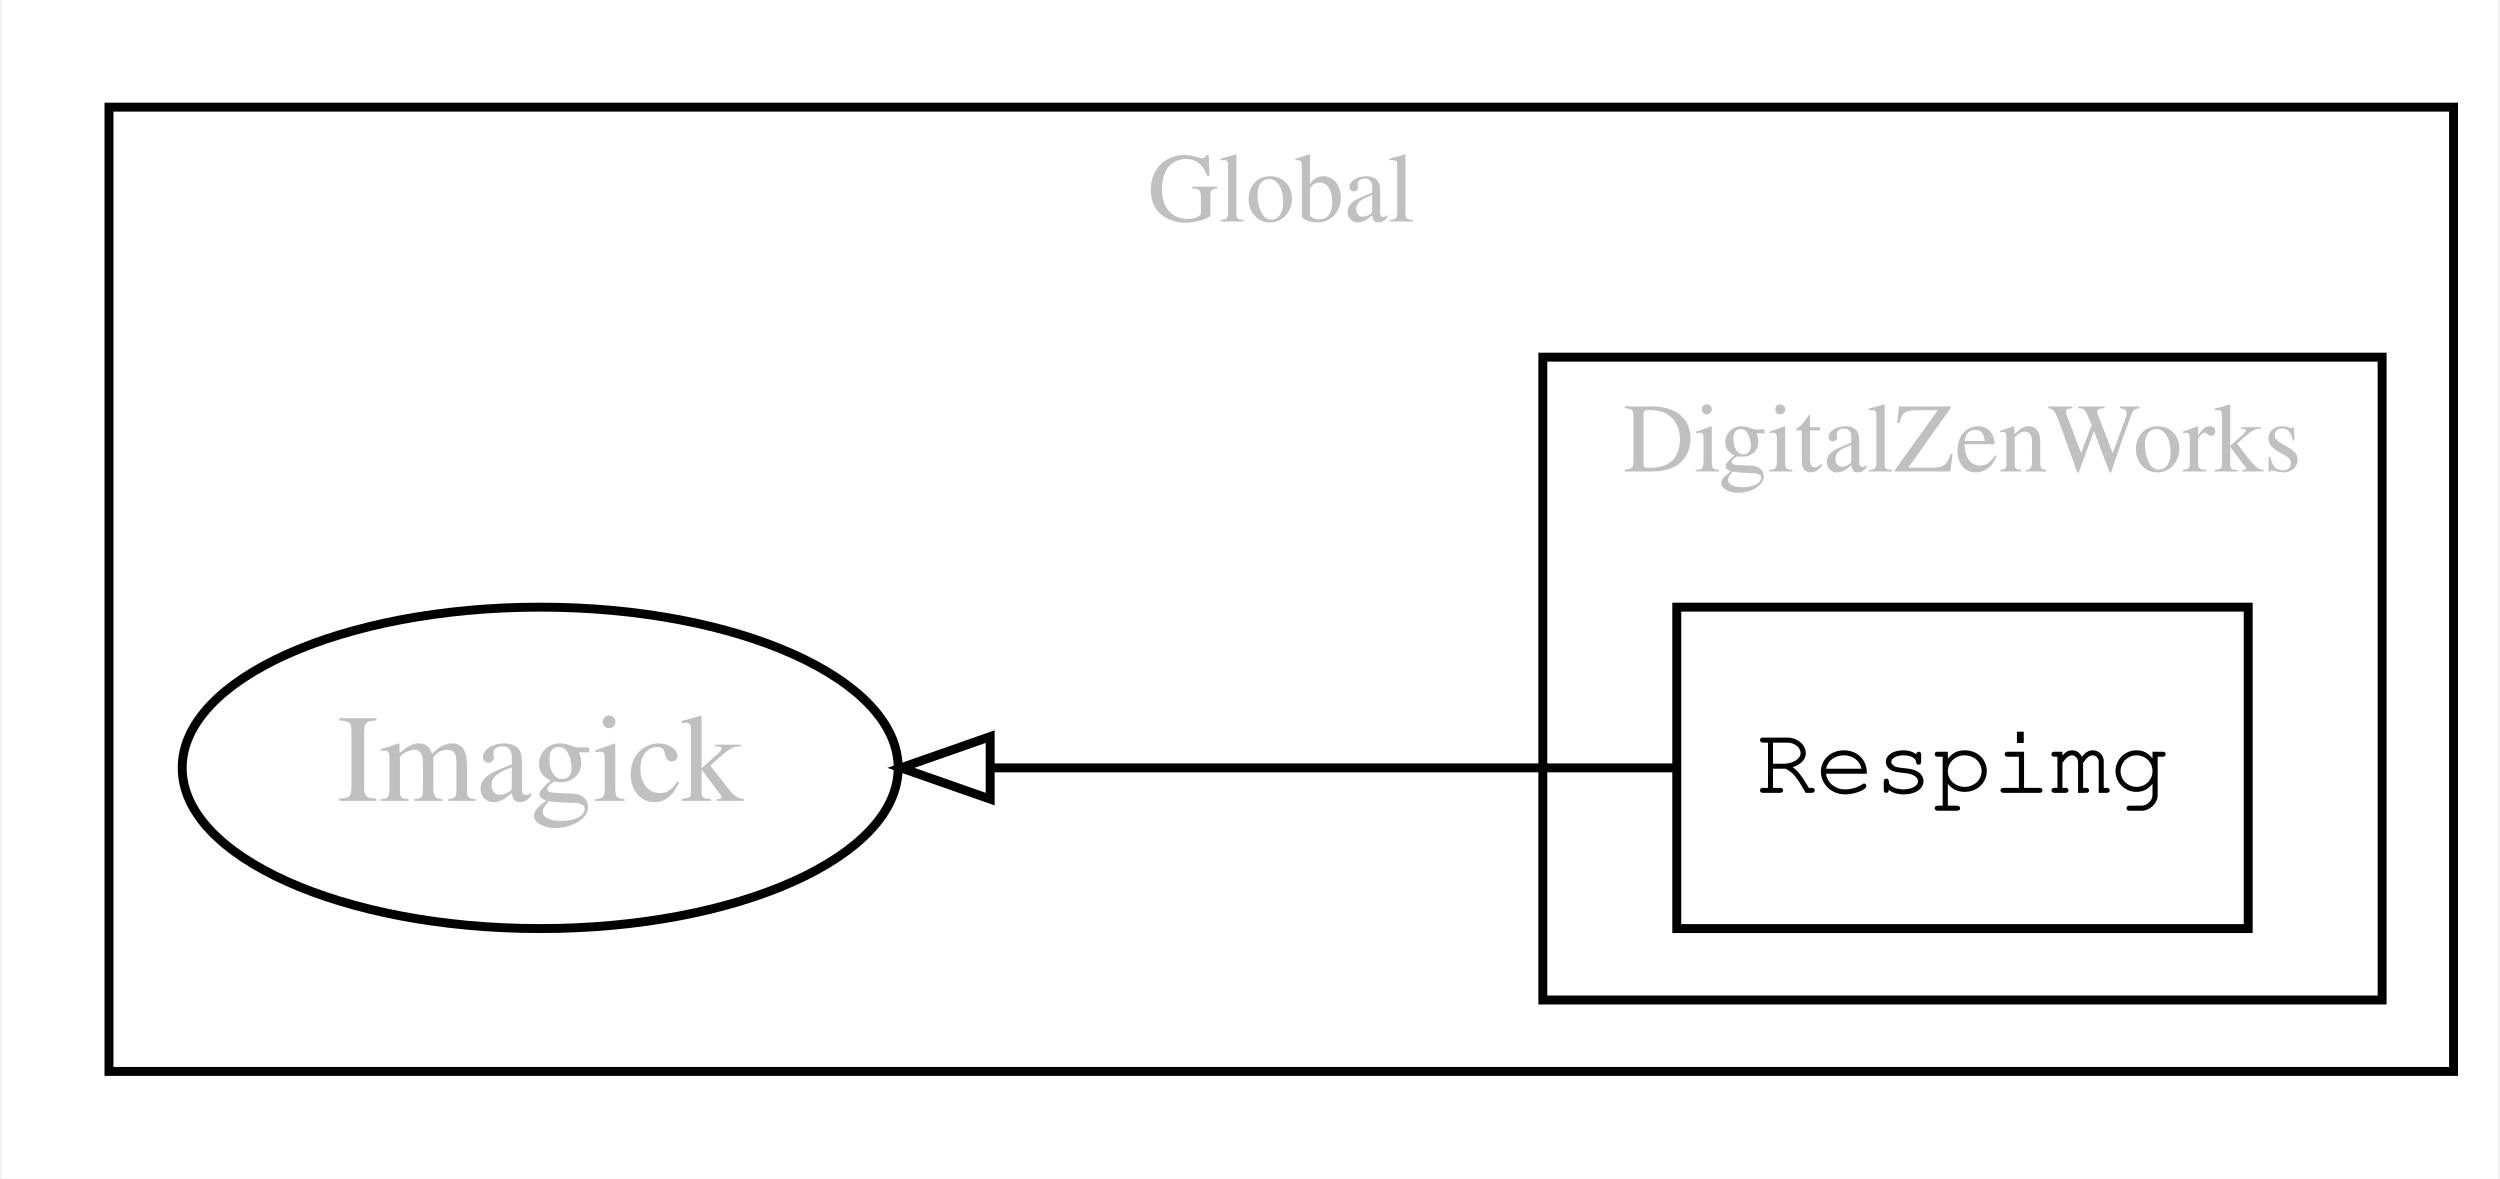
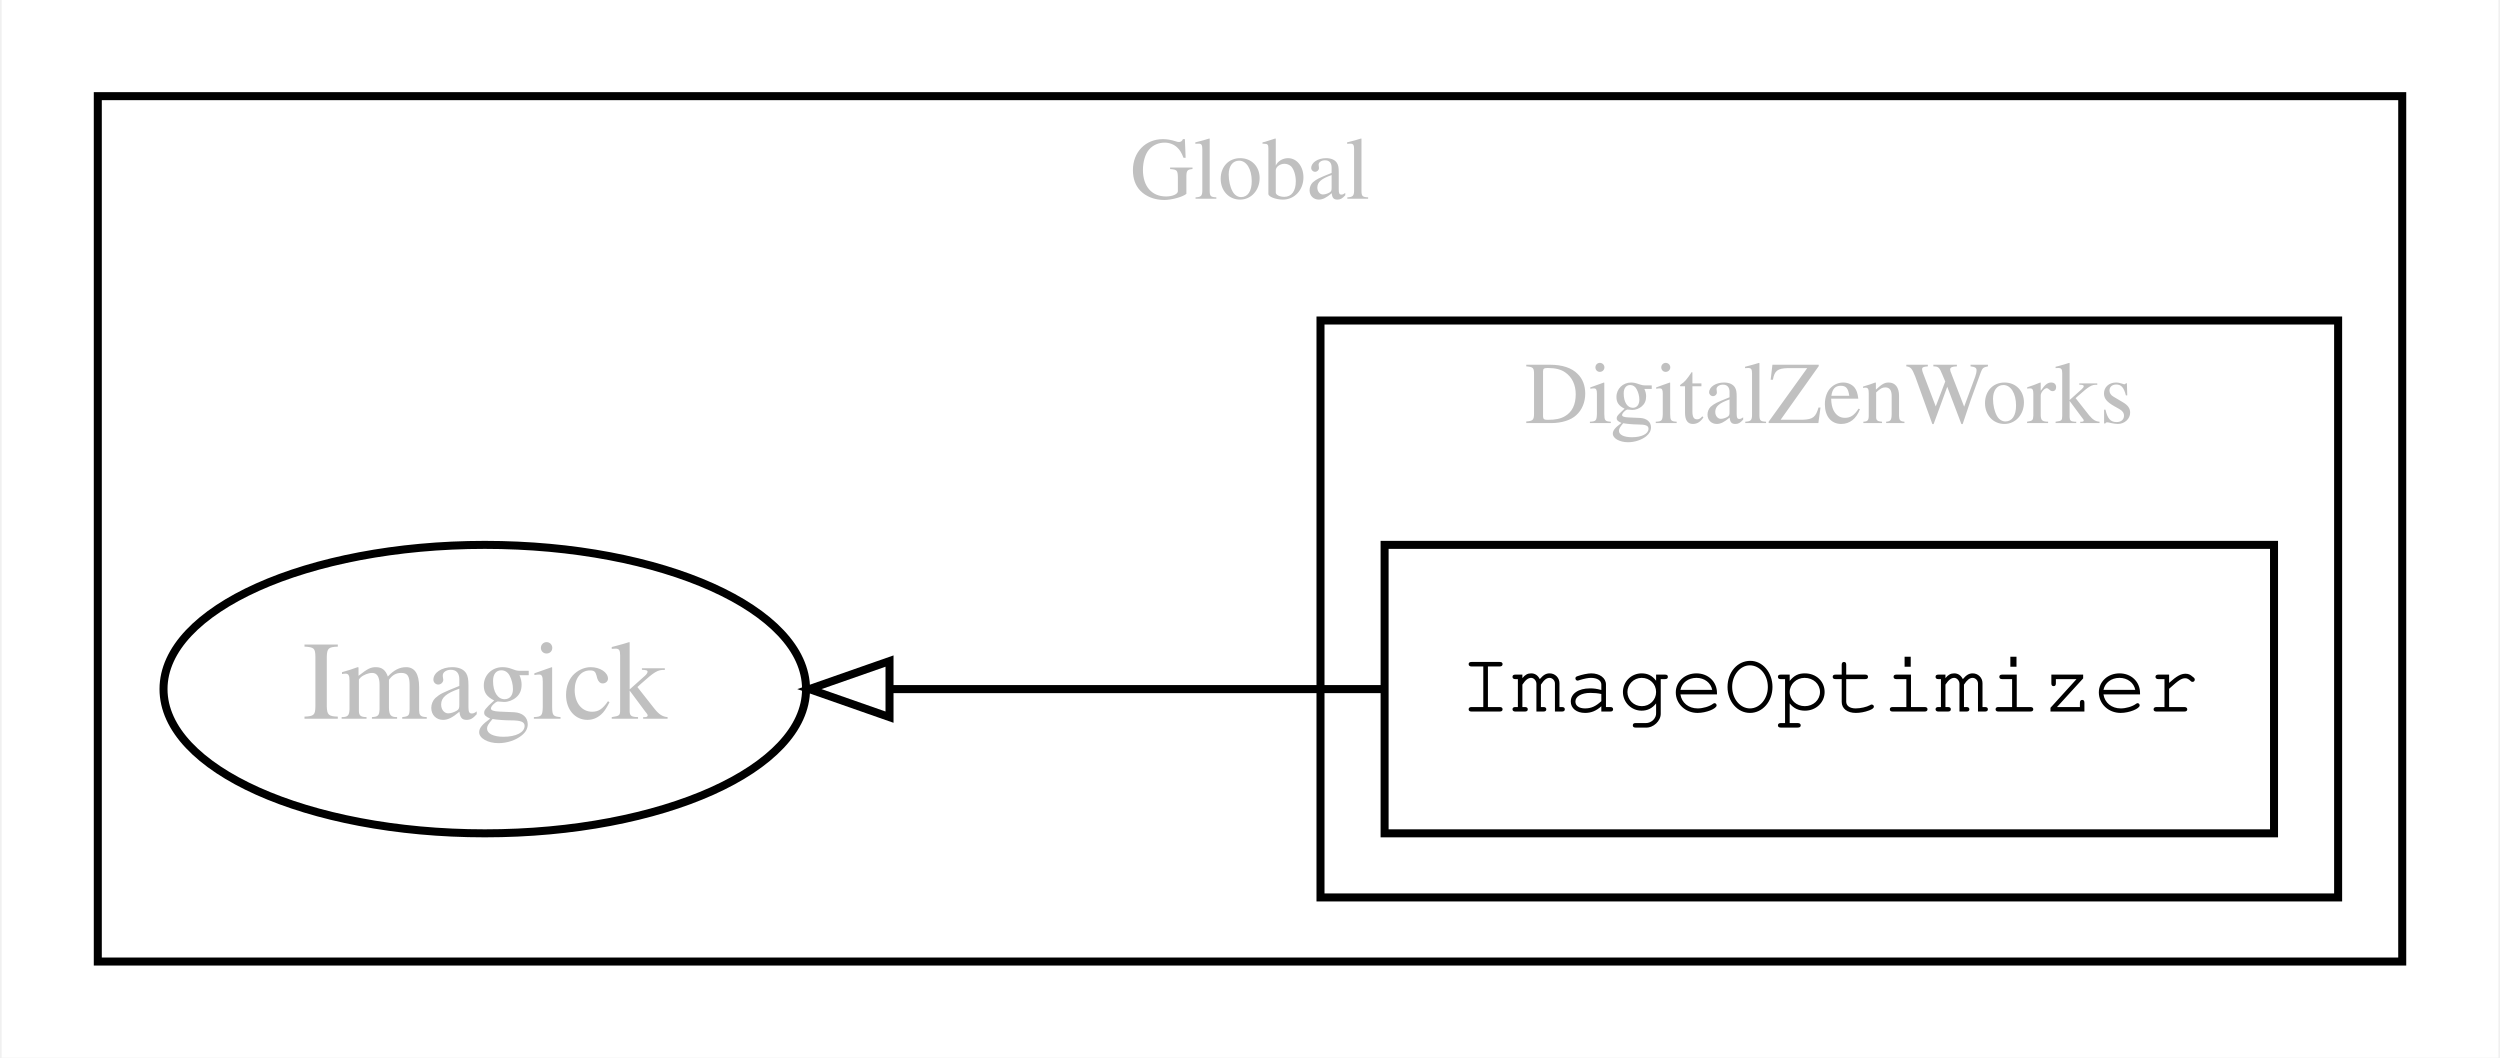
- <svg xmlns="http://www.w3.org/2000/svg" width="280pt" height="132pt" viewBox="0.00 0.00 279.59 132.00">
+ <svg xmlns="http://www.w3.org/2000/svg" width="312pt" height="132pt" viewBox="0.00 0.00 311.59 132.00">
  <g id="graph0" class="graph" transform="scale(1 1) rotate(0) translate(4 128)">
-     <polygon fill="#ffffff" stroke="transparent" points="-4,4 -4,-128 275.593,-128 275.593,4 -4,4" />
+     <polygon fill="#ffffff" stroke="transparent" points="-4,4 -4,-128 307.593,-128 307.593,4 -4,4" />
    <g id="clust1" class="cluster">
-       <polygon fill="none" stroke="#000000" points="8,-8 8,-116 270.593,-116 270.593,-8 8,-8" />
-       <text text-anchor="middle" x="139.296" y="-103.2" font-family="Times,serif" font-size="11.00" fill="#c0c0c0">Global</text>
+       <polygon fill="none" stroke="#000000" points="8,-8 8,-116 295.593,-116 295.593,-8 8,-8" />
+       <text text-anchor="middle" x="151.796" y="-103.2" font-family="Times,serif" font-size="11.00" fill="#c0c0c0">Global</text>
    </g>
    <g id="clust2" class="cluster">
-       <polygon fill="none" stroke="#000000" points="168.593,-16 168.593,-88 262.593,-88 262.593,-16 168.593,-16" />
-       <text text-anchor="middle" x="215.593" y="-75.2" font-family="Times,serif" font-size="11.00" fill="#c0c0c0">DigitalZenWorks</text>
+       <polygon fill="none" stroke="#000000" points="160.593,-16 160.593,-88 287.593,-88 287.593,-16 160.593,-16" />
+       <text text-anchor="middle" x="224.093" y="-75.2" font-family="Times,serif" font-size="11.00" fill="#c0c0c0">DigitalZenWorks</text>
    </g>
    <g id="node1" class="node">
-       <polygon fill="none" stroke="#000000" points="247.593,-60 183.593,-60 183.593,-24 247.593,-24 247.593,-60" />
-       <text text-anchor="middle" x="215.593" y="-39.2" font-family="Courier,monospace" font-size="11.00" fill="#000000">Respimg</text>
+       <polygon fill="none" stroke="#000000" points="279.593,-60 168.593,-60 168.593,-24 279.593,-24 279.593,-60" />
+       <text text-anchor="middle" x="224.093" y="-39.2" font-family="Courier,monospace" font-size="11.00" fill="#000000">ImageOptimizer</text>
    </g>
    <g id="node2" class="node">
      <ellipse fill="none" stroke="#000000" cx="56.296" cy="-42" rx="40.094" ry="18" />
      <text text-anchor="middle" x="56.296" y="-38.3" font-family="Times,serif" font-size="14.00" fill="#c0c0c0">Imagick</text>
    </g>
    <g id="edge1" class="edge">
-       <path fill="none" stroke="#000000" d="M183.357,-42C161.383,-42 131.841,-42 106.772,-42" />
-       <polygon fill="none" stroke="#000000" points="106.696,-38.5 96.696,-42 106.696,-45.5 106.696,-38.5" />
+       <path fill="none" stroke="#000000" d="M168.219,-42C148.42,-42 126.269,-42 106.93,-42" />
+       <polygon fill="none" stroke="#000000" points="106.807,-38.5 96.807,-42 106.807,-45.5 106.807,-38.5" />
    </g>
  </g>
</svg>
